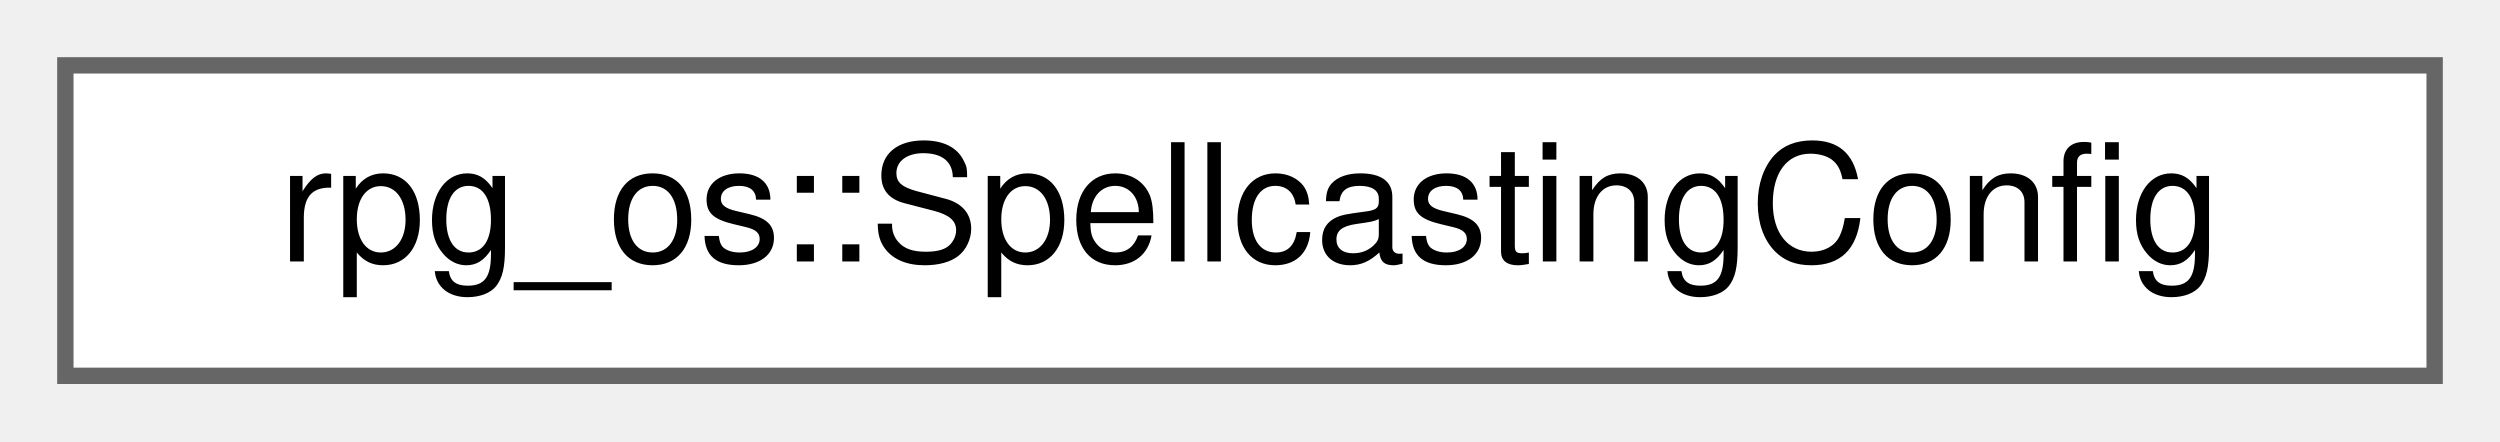
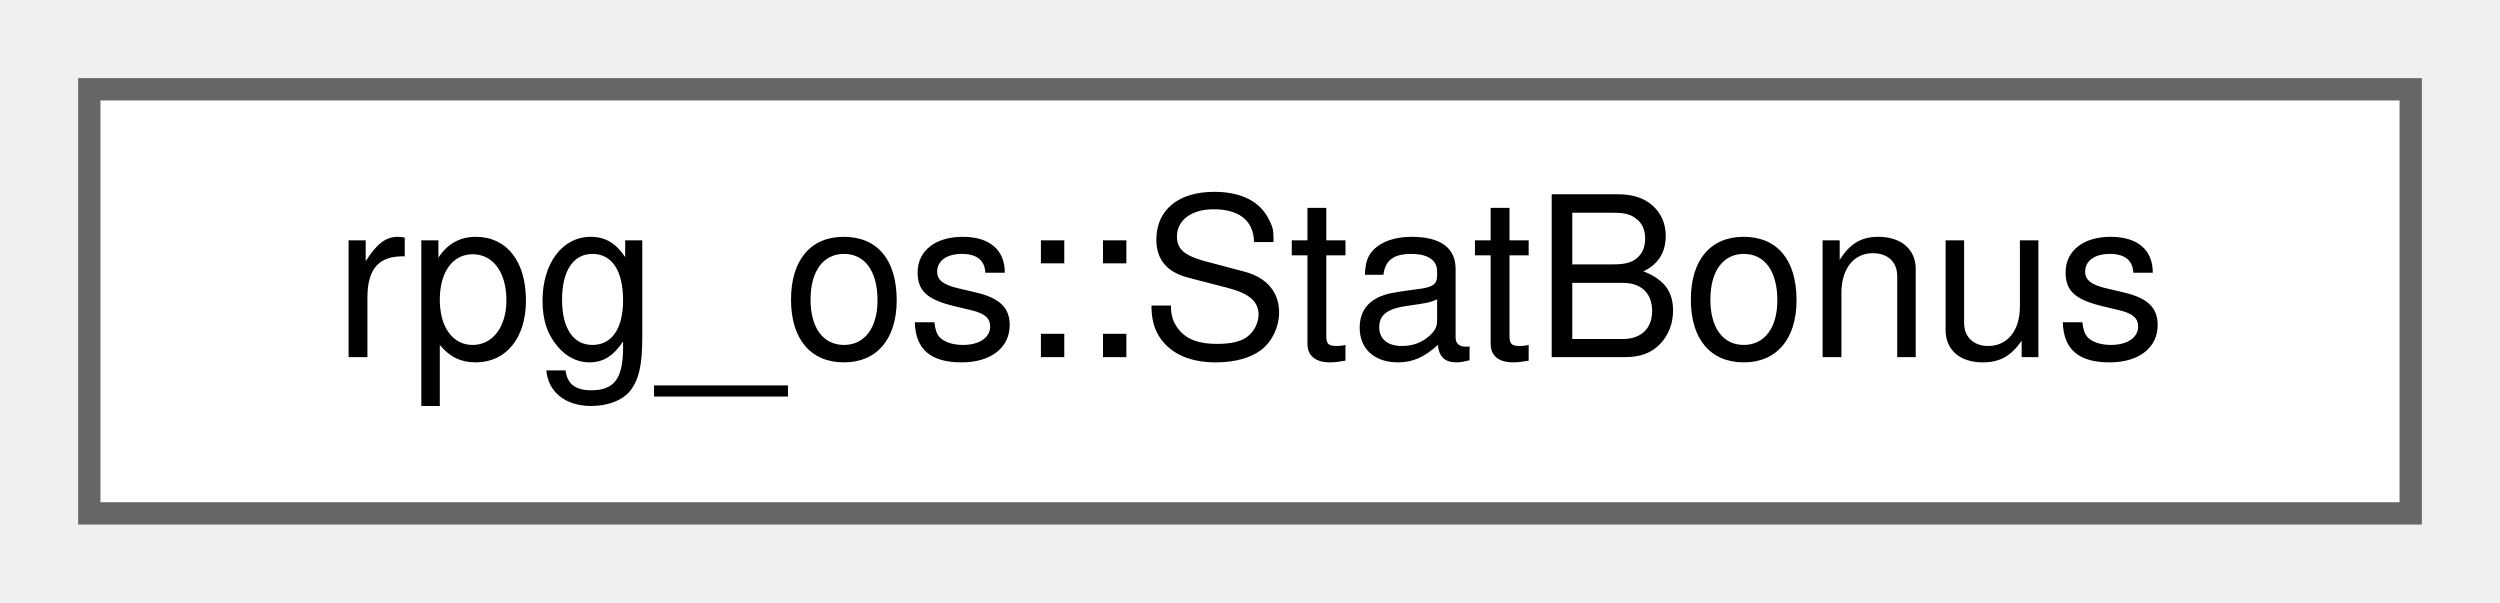
- <svg xmlns="http://www.w3.org/2000/svg" xmlns:xlink="http://www.w3.org/1999/xlink" width="153pt" height="27pt" viewBox="0.00 0.00 153.00 27.00">
+ <svg xmlns="http://www.w3.org/2000/svg" xmlns:xlink="http://www.w3.org/1999/xlink" width="112pt" height="27pt" viewBox="0.00 0.00 112.00 27.00">
  <g id="graph0" class="graph" transform="scale(1 1) rotate(0) translate(4 23)">
    <g id="Node000000" class="node">
      <g id="a_Node000000">
-         <a xlink:href="structrpg__os_1_1SpellcastingConfig.html" target="_top" xlink:title=" ">
-           <polygon fill="white" stroke="#666666" points="145,-19 0,-19 0,0 145,0 145,-19" />
-           <text text-anchor="middle" x="72.5" y="-7" font-family="Helvetica,sans-Serif" font-size="10.00">rpg_os::SpellcastingConfig</text>
+         <a xlink:href="structrpg__os_1_1StatBonus.html" target="_top" xlink:title=" ">
+           <polygon fill="white" stroke="#666666" points="104,-19 0,-19 0,0 104,0 104,-19" />
+           <text text-anchor="middle" x="52" y="-7" font-family="Helvetica,sans-Serif" font-size="10.00">rpg_os::StatBonus</text>
        </a>
      </g>
    </g>
  </g>
</svg>
